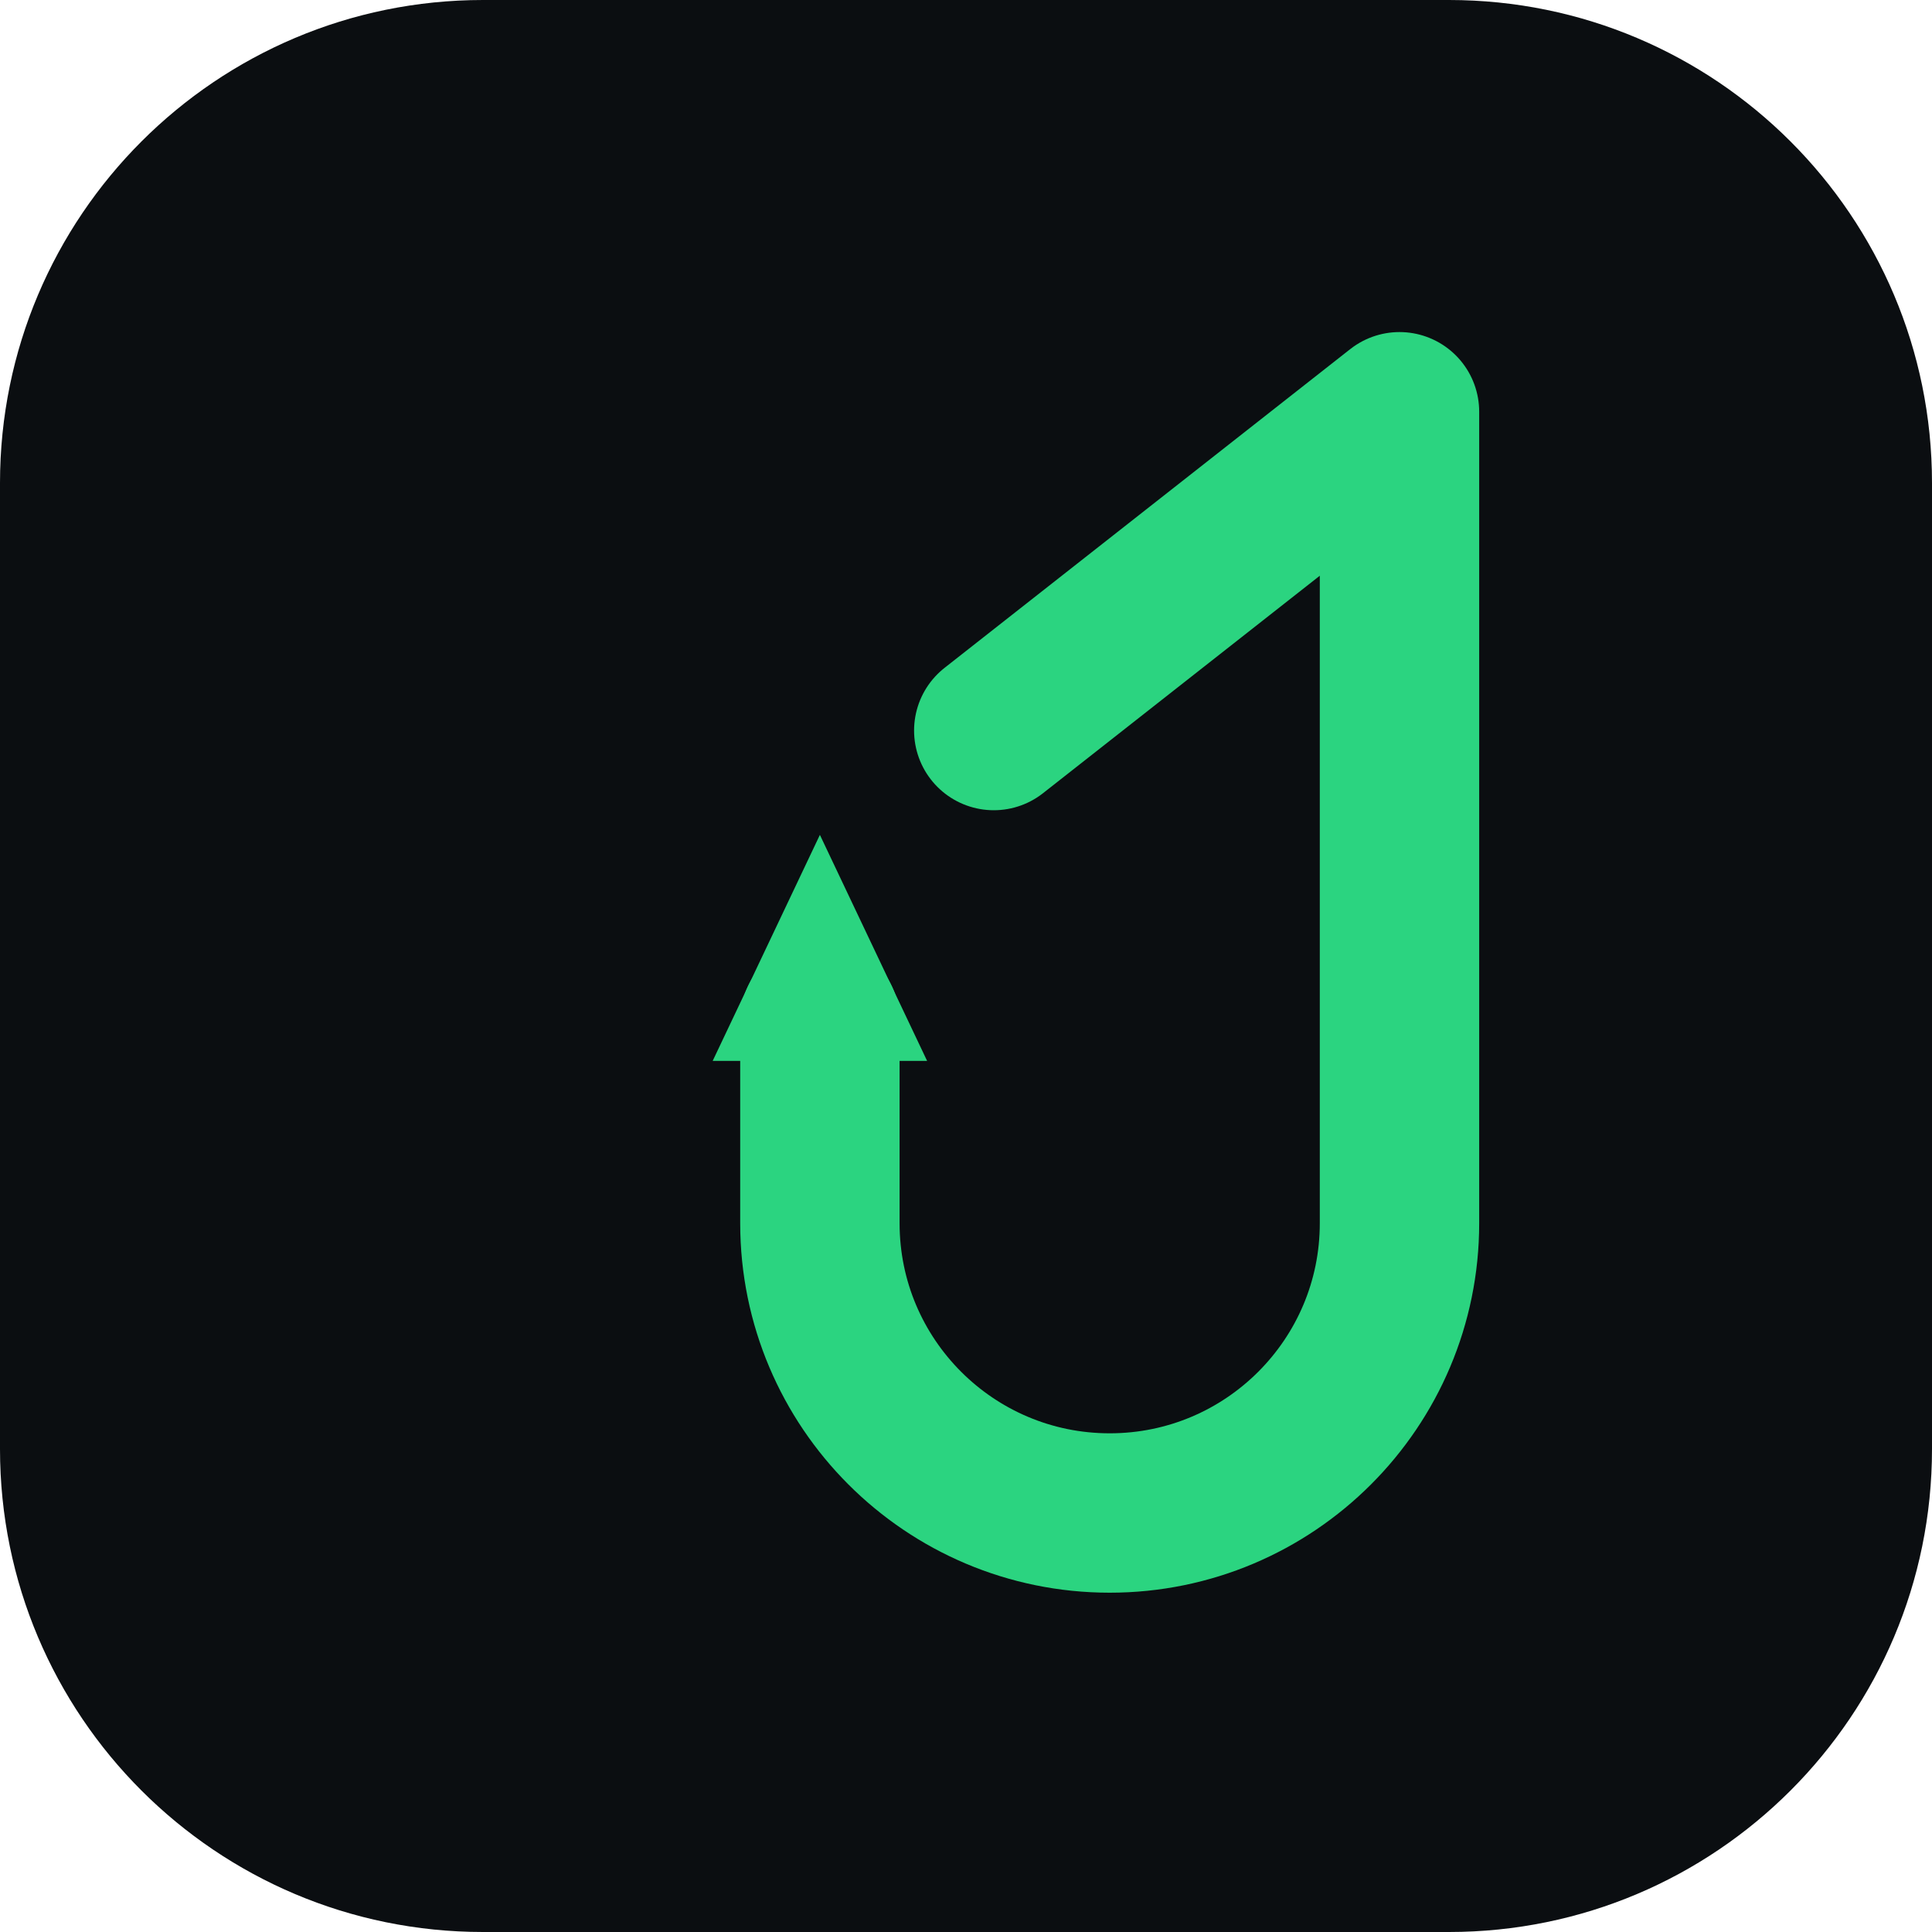
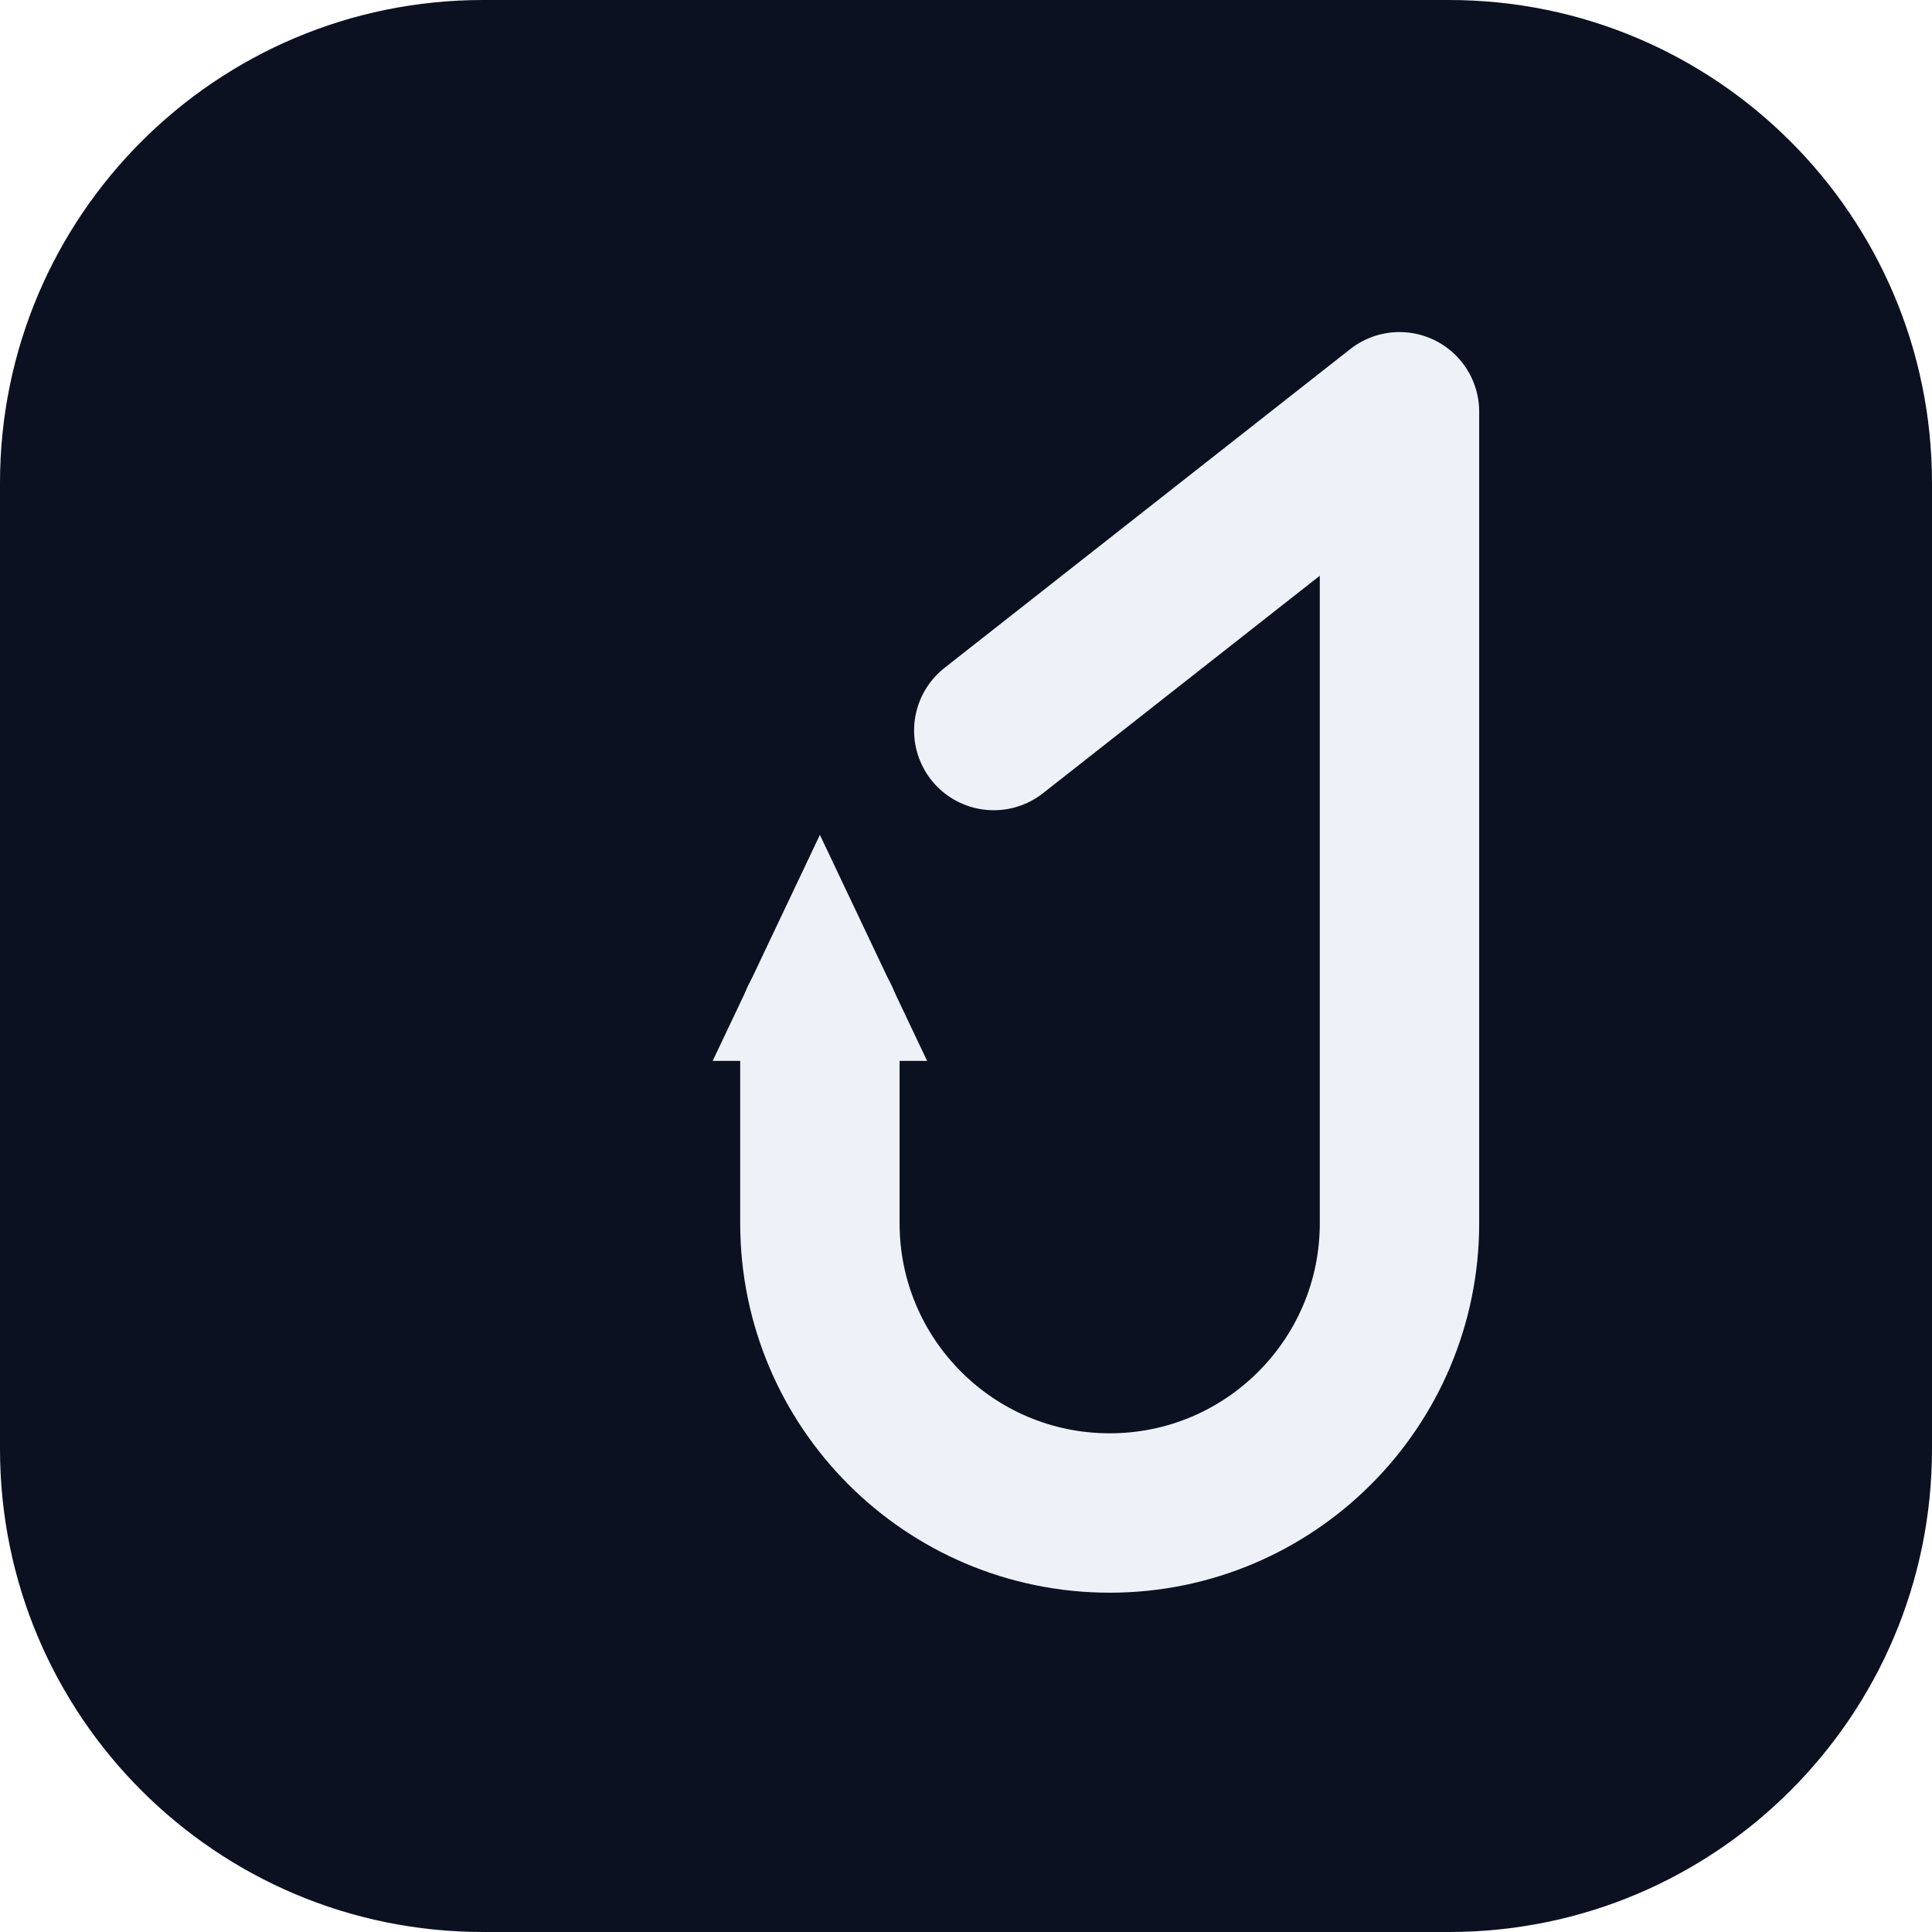
<svg xmlns="http://www.w3.org/2000/svg" viewBox="0 0 32 32" width="32" height="32">
-   <rect width="32" height="32" rx="8" fill="#0b0e11" />
+   <rect width="32" height="32" rx="8" fill="#0b1120" />
  <g transform="translate(8.3,4.9) scale(0.24)">
-     <path d="M34 30 62 8 V64 A20 20 0 0 1 22 64 V50" fill="none" stroke="#2bd480" stroke-width="11" stroke-linecap="round" stroke-linejoin="round" />
-     <path d="M14.6 52.8 H29.4 L22 37.2 Z" fill="#2bd480" />
+     <path d="M34 30 62 8 V64 A20 20 0 0 1 22 64 V50" fill="none" stroke="#eef2f8" stroke-width="11" stroke-linecap="round" stroke-linejoin="round" />
+     <path d="M14.6 52.8 H29.4 L22 37.2 Z" fill="#eef2f8" />
  </g>
</svg>
